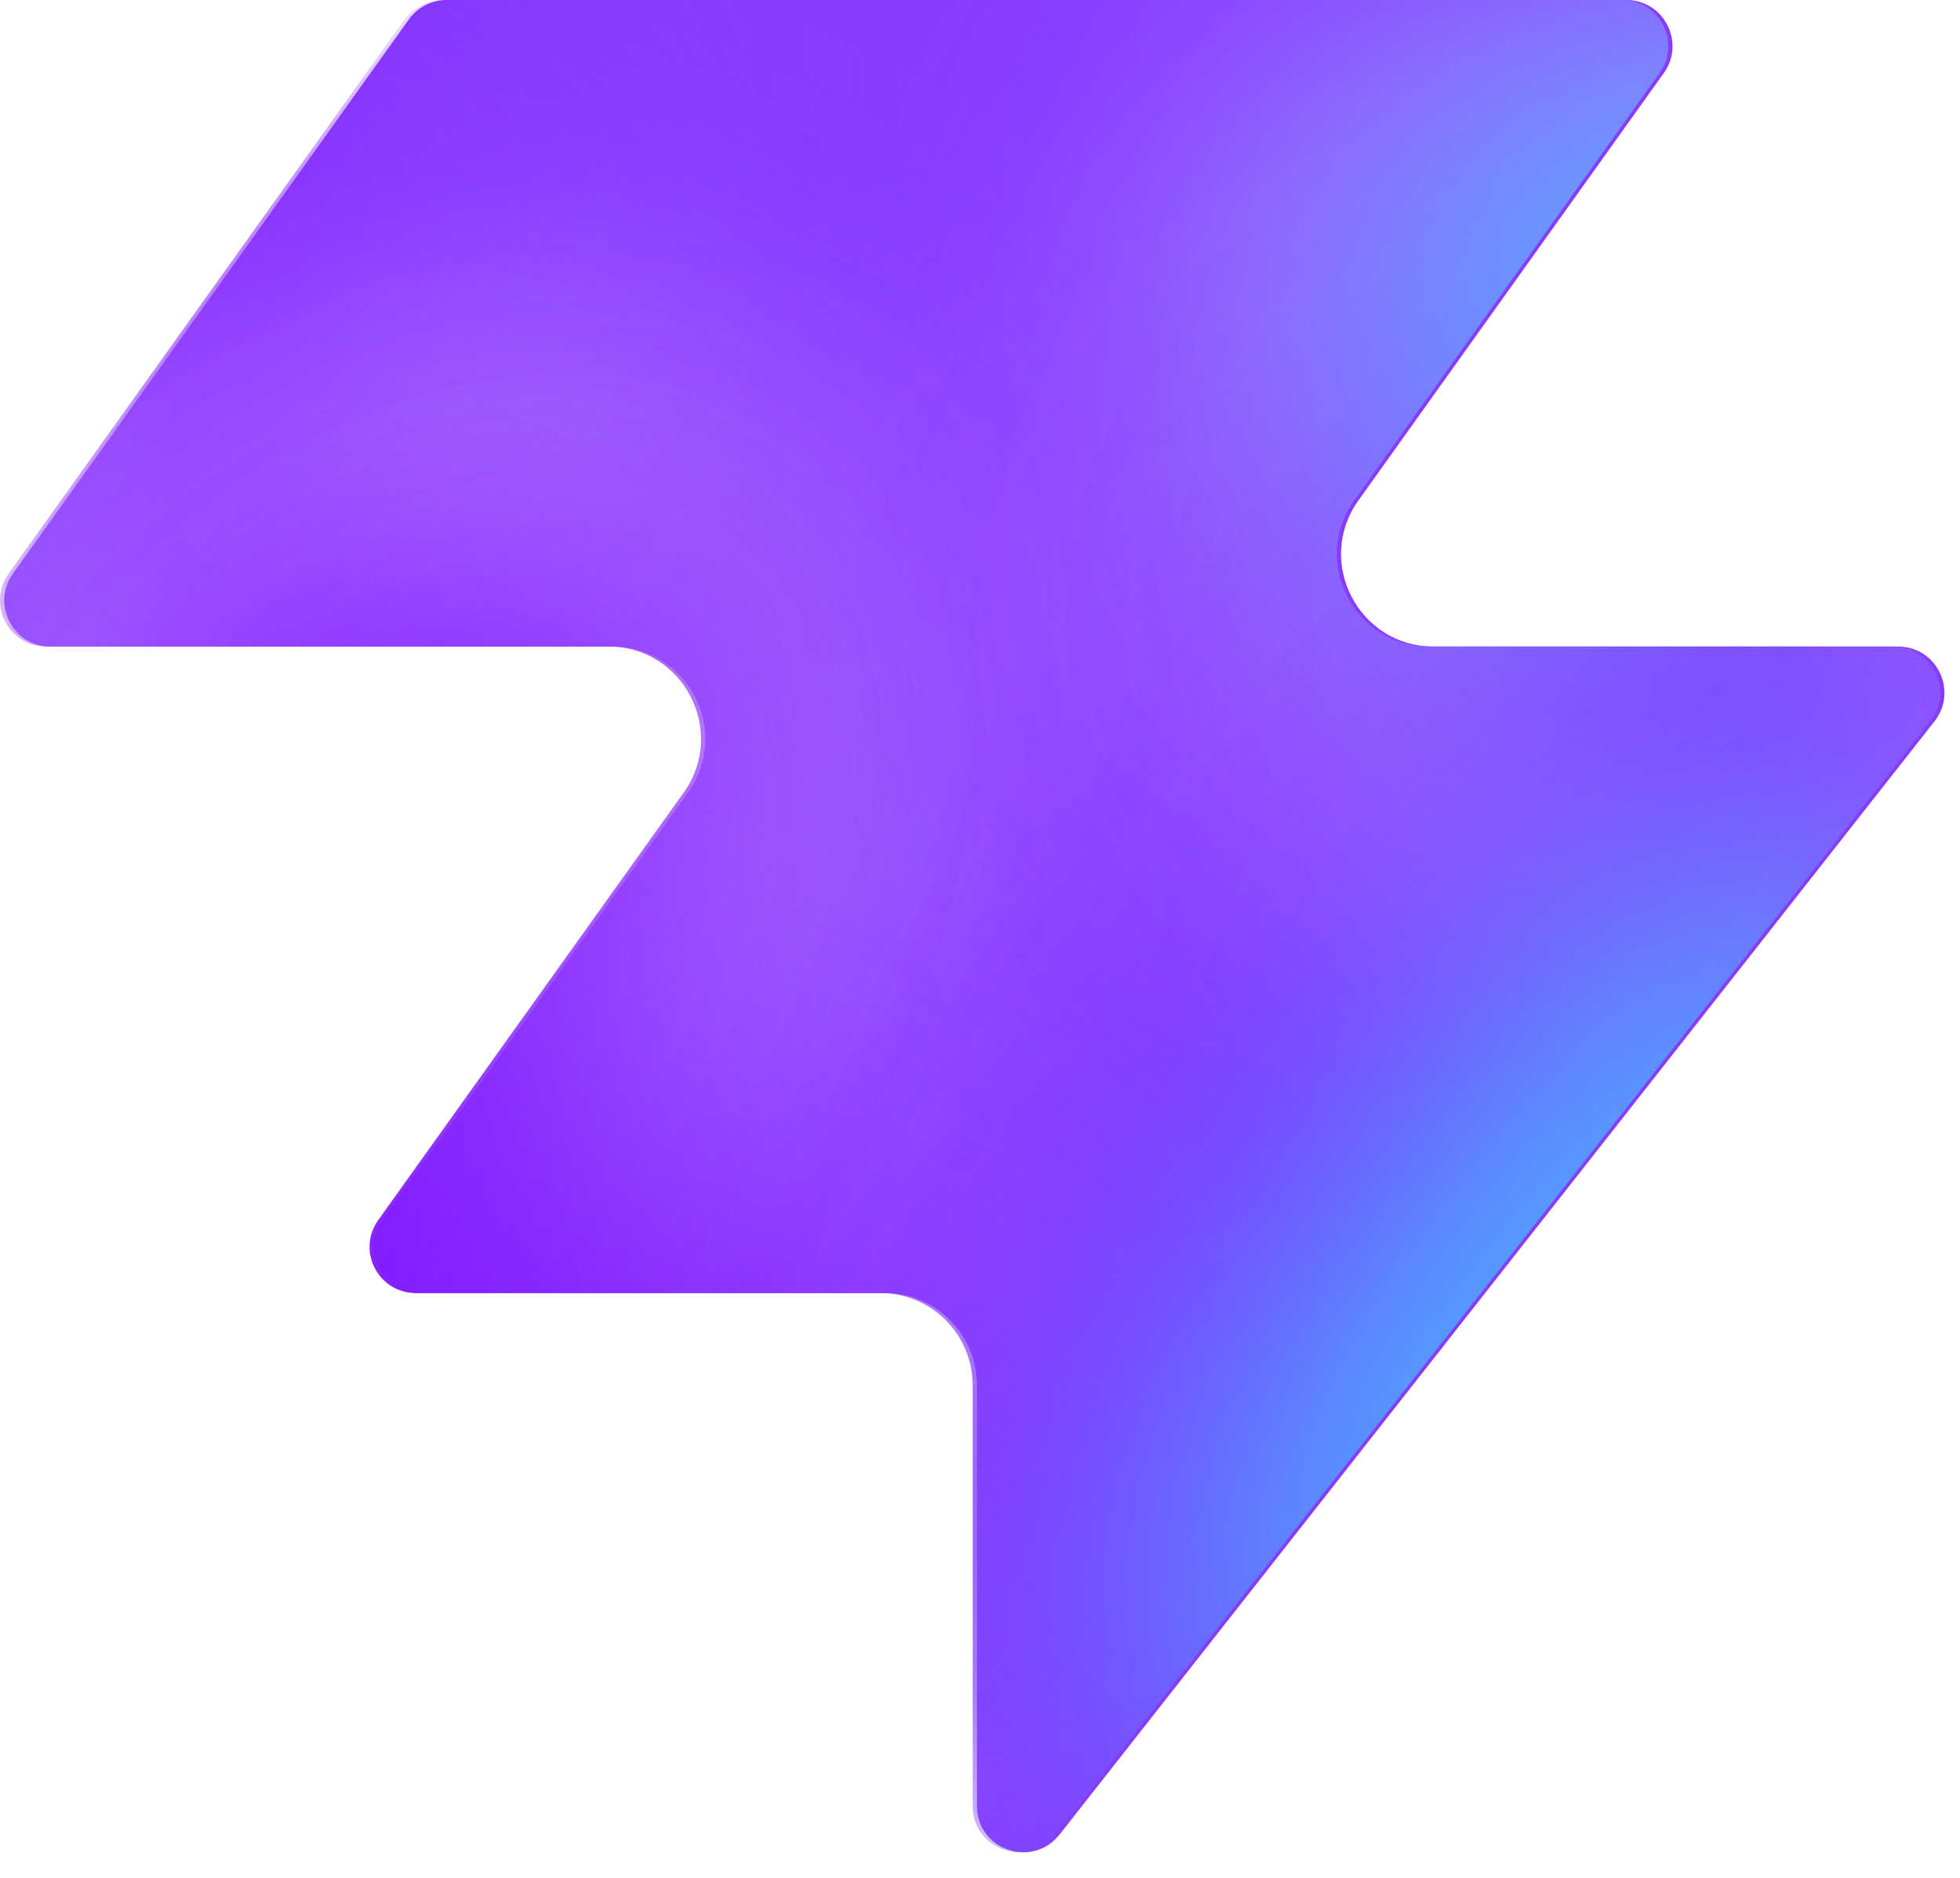
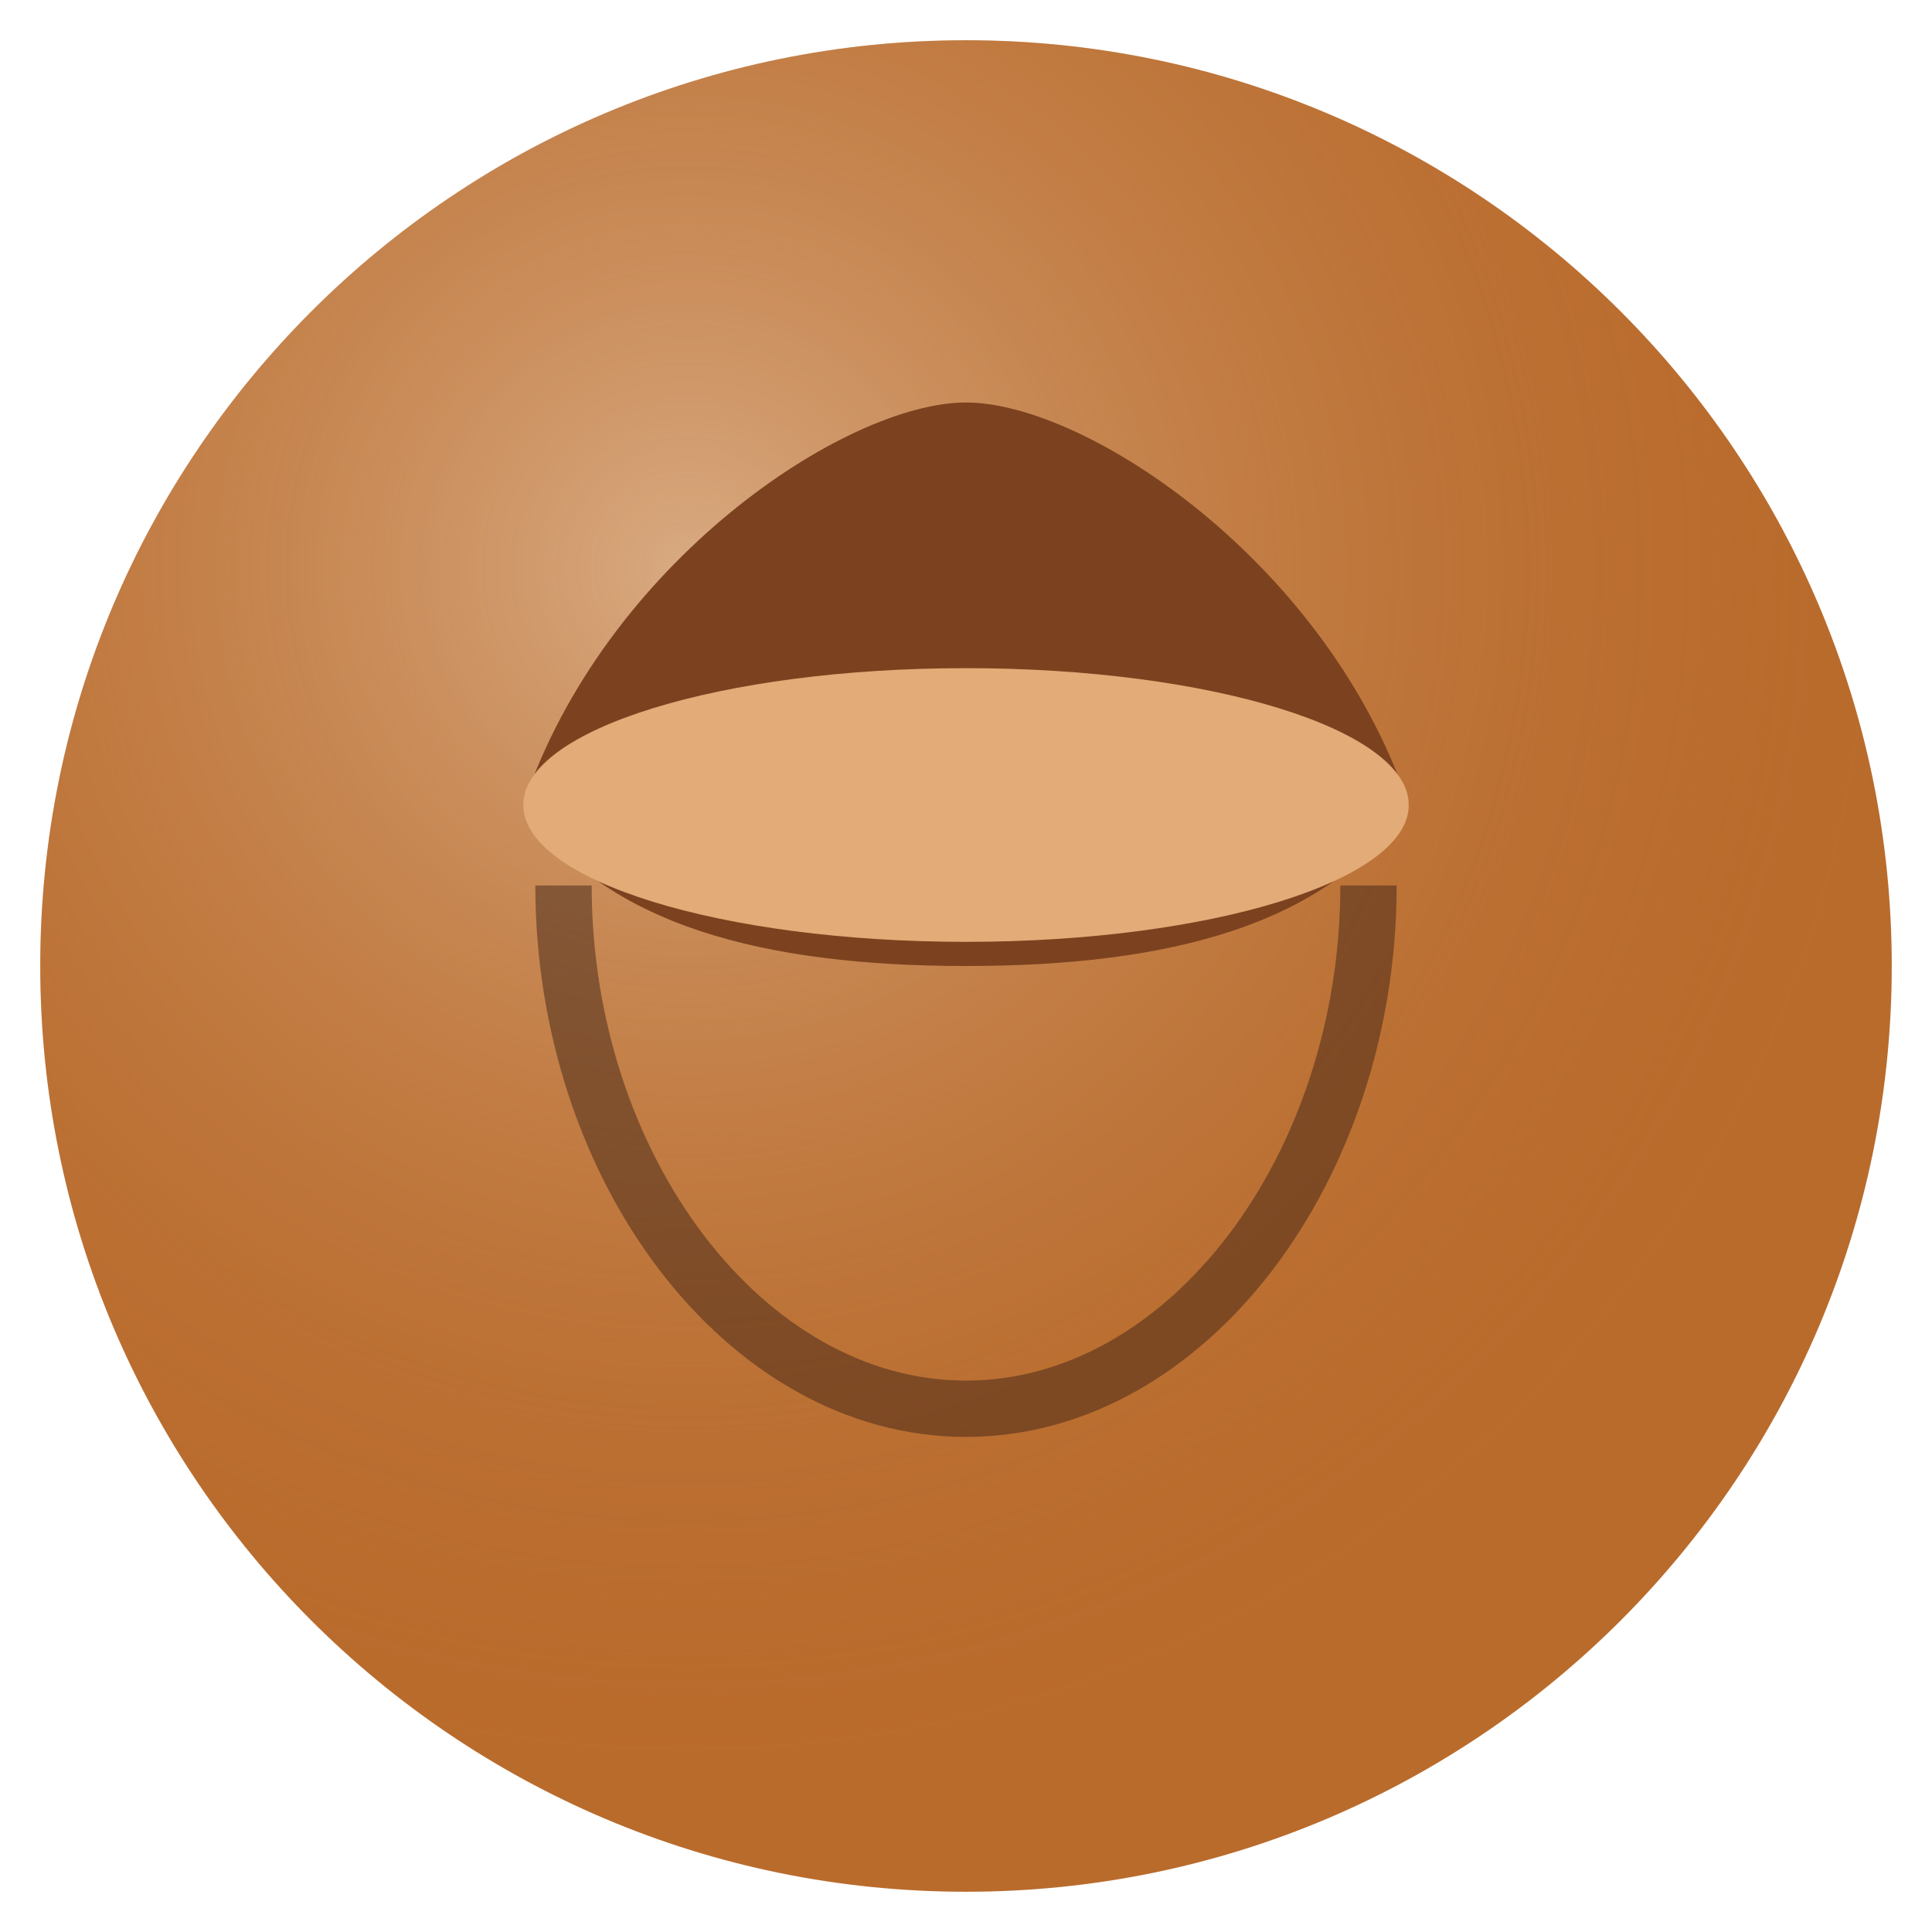
- <svg xmlns="http://www.w3.org/2000/svg" width="48" height="46" fill="none" viewBox="0 0 48 46">
-   <path fill="#863bff" d="M25.946 44.938c-.664.845-2.021.375-2.021-.698V33.937a2.26 2.26 0 0 0-2.262-2.262H10.287c-.92 0-1.456-1.04-.92-1.788l7.48-10.471c1.07-1.497 0-3.578-1.842-3.578H1.237c-.92 0-1.456-1.04-.92-1.788L10.013.474c.214-.297.556-.474.92-.474h28.894c.92 0 1.456 1.04.92 1.788l-7.48 10.471c-1.07 1.498 0 3.579 1.842 3.579h11.377c.943 0 1.473 1.088.89 1.83L25.947 44.94z" style="fill:#863bff;fill:color(display-p3 .525 .23 1);fill-opacity:1" />
-   <mask id="a" width="48" height="46" x="0" y="0" maskUnits="userSpaceOnUse" style="mask-type:alpha">
-     <path fill="#000" d="M25.842 44.938c-.664.844-2.021.375-2.021-.698V33.937a2.26 2.26 0 0 0-2.262-2.262H10.183c-.92 0-1.456-1.04-.92-1.788l7.48-10.471c1.07-1.498 0-3.579-1.842-3.579H1.133c-.92 0-1.456-1.04-.92-1.787L9.91.473c.214-.297.556-.474.92-.474h28.894c.92 0 1.456 1.04.92 1.788l-7.48 10.471c-1.07 1.498 0 3.578 1.842 3.578h11.377c.943 0 1.473 1.088.89 1.832L25.843 44.94z" style="fill:#000;fill-opacity:1" />
-   </mask>
-   <g mask="url(#a)">
-     <g filter="url(#b)">
-       <ellipse cx="5.508" cy="14.704" fill="#ede6ff" rx="5.508" ry="14.704" style="fill:#ede6ff;fill:color(display-p3 .927 .903 1);fill-opacity:1" transform="matrix(.00324 1 1 -.00324 -4.47 31.516)" />
-     </g>
-     <g filter="url(#c)">
-       <ellipse cx="10.399" cy="29.851" fill="#ede6ff" rx="10.399" ry="29.851" style="fill:#ede6ff;fill:color(display-p3 .927 .903 1);fill-opacity:1" transform="matrix(.00324 1 1 -.00324 -39.328 7.883)" />
-     </g>
-     <g filter="url(#d)">
-       <ellipse cx="5.508" cy="30.487" fill="#7e14ff" rx="5.508" ry="30.487" style="fill:#7e14ff;fill:color(display-p3 .492 .077 1);fill-opacity:1" transform="rotate(89.814 -25.913 -14.639)scale(1 -1)" />
-     </g>
-     <g filter="url(#e)">
-       <ellipse cx="5.508" cy="30.599" fill="#7e14ff" rx="5.508" ry="30.599" style="fill:#7e14ff;fill:color(display-p3 .492 .077 1);fill-opacity:1" transform="rotate(89.814 -32.644 -3.334)scale(1 -1)" />
-     </g>
-     <g filter="url(#f)">
-       <ellipse cx="5.508" cy="30.599" fill="#7e14ff" rx="5.508" ry="30.599" style="fill:#7e14ff;fill:color(display-p3 .492 .077 1);fill-opacity:1" transform="matrix(.00324 1 1 -.00324 -34.34 30.47)" />
-     </g>
-     <g filter="url(#g)">
-       <ellipse cx="14.072" cy="22.078" fill="#ede6ff" rx="14.072" ry="22.078" style="fill:#ede6ff;fill:color(display-p3 .927 .903 1);fill-opacity:1" transform="rotate(93.35 24.506 48.493)scale(-1 1)" />
-     </g>
-     <g filter="url(#h)">
-       <ellipse cx="3.47" cy="21.501" fill="#7e14ff" rx="3.47" ry="21.501" style="fill:#7e14ff;fill:color(display-p3 .492 .077 1);fill-opacity:1" transform="rotate(89.009 28.708 47.59)scale(-1 1)" />
-     </g>
-     <g filter="url(#i)">
-       <ellipse cx="3.47" cy="21.501" fill="#7e14ff" rx="3.47" ry="21.501" style="fill:#7e14ff;fill:color(display-p3 .492 .077 1);fill-opacity:1" transform="rotate(89.009 28.708 47.59)scale(-1 1)" />
-     </g>
-     <g filter="url(#j)">
-       <ellipse cx=".387" cy="8.972" fill="#7e14ff" rx="4.407" ry="29.108" style="fill:#7e14ff;fill:color(display-p3 .492 .077 1);fill-opacity:1" transform="rotate(39.51 .387 8.972)" />
-     </g>
-     <g filter="url(#k)">
-       <ellipse cx="47.523" cy="-6.092" fill="#7e14ff" rx="4.407" ry="29.108" style="fill:#7e14ff;fill:color(display-p3 .492 .077 1);fill-opacity:1" transform="rotate(37.892 47.523 -6.092)" />
-     </g>
-     <g filter="url(#l)">
-       <ellipse cx="41.412" cy="6.333" fill="#47bfff" rx="5.971" ry="9.665" style="fill:#47bfff;fill:color(display-p3 .28 .748 1);fill-opacity:1" transform="rotate(37.892 41.412 6.333)" />
-     </g>
-     <g filter="url(#m)">
-       <ellipse cx="-1.879" cy="38.332" fill="#7e14ff" rx="4.407" ry="29.108" style="fill:#7e14ff;fill:color(display-p3 .492 .077 1);fill-opacity:1" transform="rotate(37.892 -1.88 38.332)" />
-     </g>
-     <g filter="url(#n)">
-       <ellipse cx="-1.879" cy="38.332" fill="#7e14ff" rx="4.407" ry="29.108" style="fill:#7e14ff;fill:color(display-p3 .492 .077 1);fill-opacity:1" transform="rotate(37.892 -1.88 38.332)" />
-     </g>
-     <g filter="url(#o)">
-       <ellipse cx="35.651" cy="29.907" fill="#7e14ff" rx="4.407" ry="29.108" style="fill:#7e14ff;fill:color(display-p3 .492 .077 1);fill-opacity:1" transform="rotate(37.892 35.651 29.907)" />
-     </g>
-     <g filter="url(#p)">
-       <ellipse cx="38.418" cy="32.4" fill="#47bfff" rx="5.971" ry="15.297" style="fill:#47bfff;fill:color(display-p3 .28 .748 1);fill-opacity:1" transform="rotate(37.892 38.418 32.4)" />
-     </g>
-   </g>
+ <svg xmlns="http://www.w3.org/2000/svg" viewBox="0 0 48 48" fill="none">
+   <circle cx="24" cy="24" r="23" fill="#b96b2c" />
+   <circle cx="24" cy="24" r="23" fill="url(#g)" fill-opacity="0.5" />
+   <path d="M13 20c2-6 8-10 11-10s9 4 11 10c-2 3-6 4-11 4s-9-1-11-4Z" fill="#7c421f" />
+   <ellipse cx="24" cy="20" rx="11" ry="3.4" fill="#e2ab77" />
+   <path d="M14 22c0 7 4.5 13 10 13s10-6 10-13" stroke="#3f2316" stroke-width="1.4" fill="none" opacity="0.5" />
  <defs>
-     <filter id="b" width="60.045" height="41.654" x="-19.77" y="16.149" color-interpolation-filters="sRGB" filterUnits="userSpaceOnUse">
-       <feFlood flood-opacity="0" result="BackgroundImageFix" />
-       <feBlend in="SourceGraphic" in2="BackgroundImageFix" result="shape" />
-       <feGaussianBlur result="effect1_foregroundBlur_2002_17158" stdDeviation="7.659" />
-     </filter>
-     <filter id="c" width="90.34" height="51.437" x="-54.613" y="-7.533" color-interpolation-filters="sRGB" filterUnits="userSpaceOnUse">
-       <feFlood flood-opacity="0" result="BackgroundImageFix" />
-       <feBlend in="SourceGraphic" in2="BackgroundImageFix" result="shape" />
-       <feGaussianBlur result="effect1_foregroundBlur_2002_17158" stdDeviation="7.659" />
-     </filter>
-     <filter id="d" width="79.355" height="29.4" x="-49.64" y="2.03" color-interpolation-filters="sRGB" filterUnits="userSpaceOnUse">
-       <feFlood flood-opacity="0" result="BackgroundImageFix" />
-       <feBlend in="SourceGraphic" in2="BackgroundImageFix" result="shape" />
-       <feGaussianBlur result="effect1_foregroundBlur_2002_17158" stdDeviation="4.596" />
-     </filter>
-     <filter id="e" width="79.579" height="29.4" x="-45.045" y="20.029" color-interpolation-filters="sRGB" filterUnits="userSpaceOnUse">
-       <feFlood flood-opacity="0" result="BackgroundImageFix" />
-       <feBlend in="SourceGraphic" in2="BackgroundImageFix" result="shape" />
-       <feGaussianBlur result="effect1_foregroundBlur_2002_17158" stdDeviation="4.596" />
-     </filter>
-     <filter id="f" width="79.579" height="29.4" x="-43.513" y="21.178" color-interpolation-filters="sRGB" filterUnits="userSpaceOnUse">
-       <feFlood flood-opacity="0" result="BackgroundImageFix" />
-       <feBlend in="SourceGraphic" in2="BackgroundImageFix" result="shape" />
-       <feGaussianBlur result="effect1_foregroundBlur_2002_17158" stdDeviation="4.596" />
-     </filter>
-     <filter id="g" width="74.749" height="58.852" x="15.756" y="-17.901" color-interpolation-filters="sRGB" filterUnits="userSpaceOnUse">
-       <feFlood flood-opacity="0" result="BackgroundImageFix" />
-       <feBlend in="SourceGraphic" in2="BackgroundImageFix" result="shape" />
-       <feGaussianBlur result="effect1_foregroundBlur_2002_17158" stdDeviation="7.659" />
-     </filter>
-     <filter id="h" width="61.377" height="25.362" x="23.548" y="2.284" color-interpolation-filters="sRGB" filterUnits="userSpaceOnUse">
-       <feFlood flood-opacity="0" result="BackgroundImageFix" />
-       <feBlend in="SourceGraphic" in2="BackgroundImageFix" result="shape" />
-       <feGaussianBlur result="effect1_foregroundBlur_2002_17158" stdDeviation="4.596" />
-     </filter>
-     <filter id="i" width="61.377" height="25.362" x="23.548" y="2.284" color-interpolation-filters="sRGB" filterUnits="userSpaceOnUse">
-       <feFlood flood-opacity="0" result="BackgroundImageFix" />
-       <feBlend in="SourceGraphic" in2="BackgroundImageFix" result="shape" />
-       <feGaussianBlur result="effect1_foregroundBlur_2002_17158" stdDeviation="4.596" />
-     </filter>
-     <filter id="j" width="56.045" height="63.649" x="-27.636" y="-22.853" color-interpolation-filters="sRGB" filterUnits="userSpaceOnUse">
-       <feFlood flood-opacity="0" result="BackgroundImageFix" />
-       <feBlend in="SourceGraphic" in2="BackgroundImageFix" result="shape" />
-       <feGaussianBlur result="effect1_foregroundBlur_2002_17158" stdDeviation="4.596" />
-     </filter>
-     <filter id="k" width="54.814" height="64.646" x="20.116" y="-38.415" color-interpolation-filters="sRGB" filterUnits="userSpaceOnUse">
-       <feFlood flood-opacity="0" result="BackgroundImageFix" />
-       <feBlend in="SourceGraphic" in2="BackgroundImageFix" result="shape" />
-       <feGaussianBlur result="effect1_foregroundBlur_2002_17158" stdDeviation="4.596" />
-     </filter>
-     <filter id="l" width="33.541" height="35.313" x="24.641" y="-11.323" color-interpolation-filters="sRGB" filterUnits="userSpaceOnUse">
-       <feFlood flood-opacity="0" result="BackgroundImageFix" />
-       <feBlend in="SourceGraphic" in2="BackgroundImageFix" result="shape" />
-       <feGaussianBlur result="effect1_foregroundBlur_2002_17158" stdDeviation="4.596" />
-     </filter>
-     <filter id="m" width="54.814" height="64.646" x="-29.286" y="6.009" color-interpolation-filters="sRGB" filterUnits="userSpaceOnUse">
-       <feFlood flood-opacity="0" result="BackgroundImageFix" />
-       <feBlend in="SourceGraphic" in2="BackgroundImageFix" result="shape" />
-       <feGaussianBlur result="effect1_foregroundBlur_2002_17158" stdDeviation="4.596" />
-     </filter>
-     <filter id="n" width="54.814" height="64.646" x="-29.286" y="6.009" color-interpolation-filters="sRGB" filterUnits="userSpaceOnUse">
-       <feFlood flood-opacity="0" result="BackgroundImageFix" />
-       <feBlend in="SourceGraphic" in2="BackgroundImageFix" result="shape" />
-       <feGaussianBlur result="effect1_foregroundBlur_2002_17158" stdDeviation="4.596" />
-     </filter>
-     <filter id="o" width="54.814" height="64.646" x="8.244" y="-2.416" color-interpolation-filters="sRGB" filterUnits="userSpaceOnUse">
-       <feFlood flood-opacity="0" result="BackgroundImageFix" />
-       <feBlend in="SourceGraphic" in2="BackgroundImageFix" result="shape" />
-       <feGaussianBlur result="effect1_foregroundBlur_2002_17158" stdDeviation="4.596" />
-     </filter>
-     <filter id="p" width="39.409" height="43.623" x="18.713" y="10.588" color-interpolation-filters="sRGB" filterUnits="userSpaceOnUse">
-       <feFlood flood-opacity="0" result="BackgroundImageFix" />
-       <feBlend in="SourceGraphic" in2="BackgroundImageFix" result="shape" />
-       <feGaussianBlur result="effect1_foregroundBlur_2002_17158" stdDeviation="4.596" />
-     </filter>
+     <radialGradient id="g" cx="0" cy="0" r="1" gradientUnits="userSpaceOnUse" gradientTransform="translate(17 14) rotate(45) scale(30)">
+       <stop stop-color="#f8e8d6" />
+       <stop offset="1" stop-color="#b96b2c" stop-opacity="0" />
+     </radialGradient>
  </defs>
</svg>
